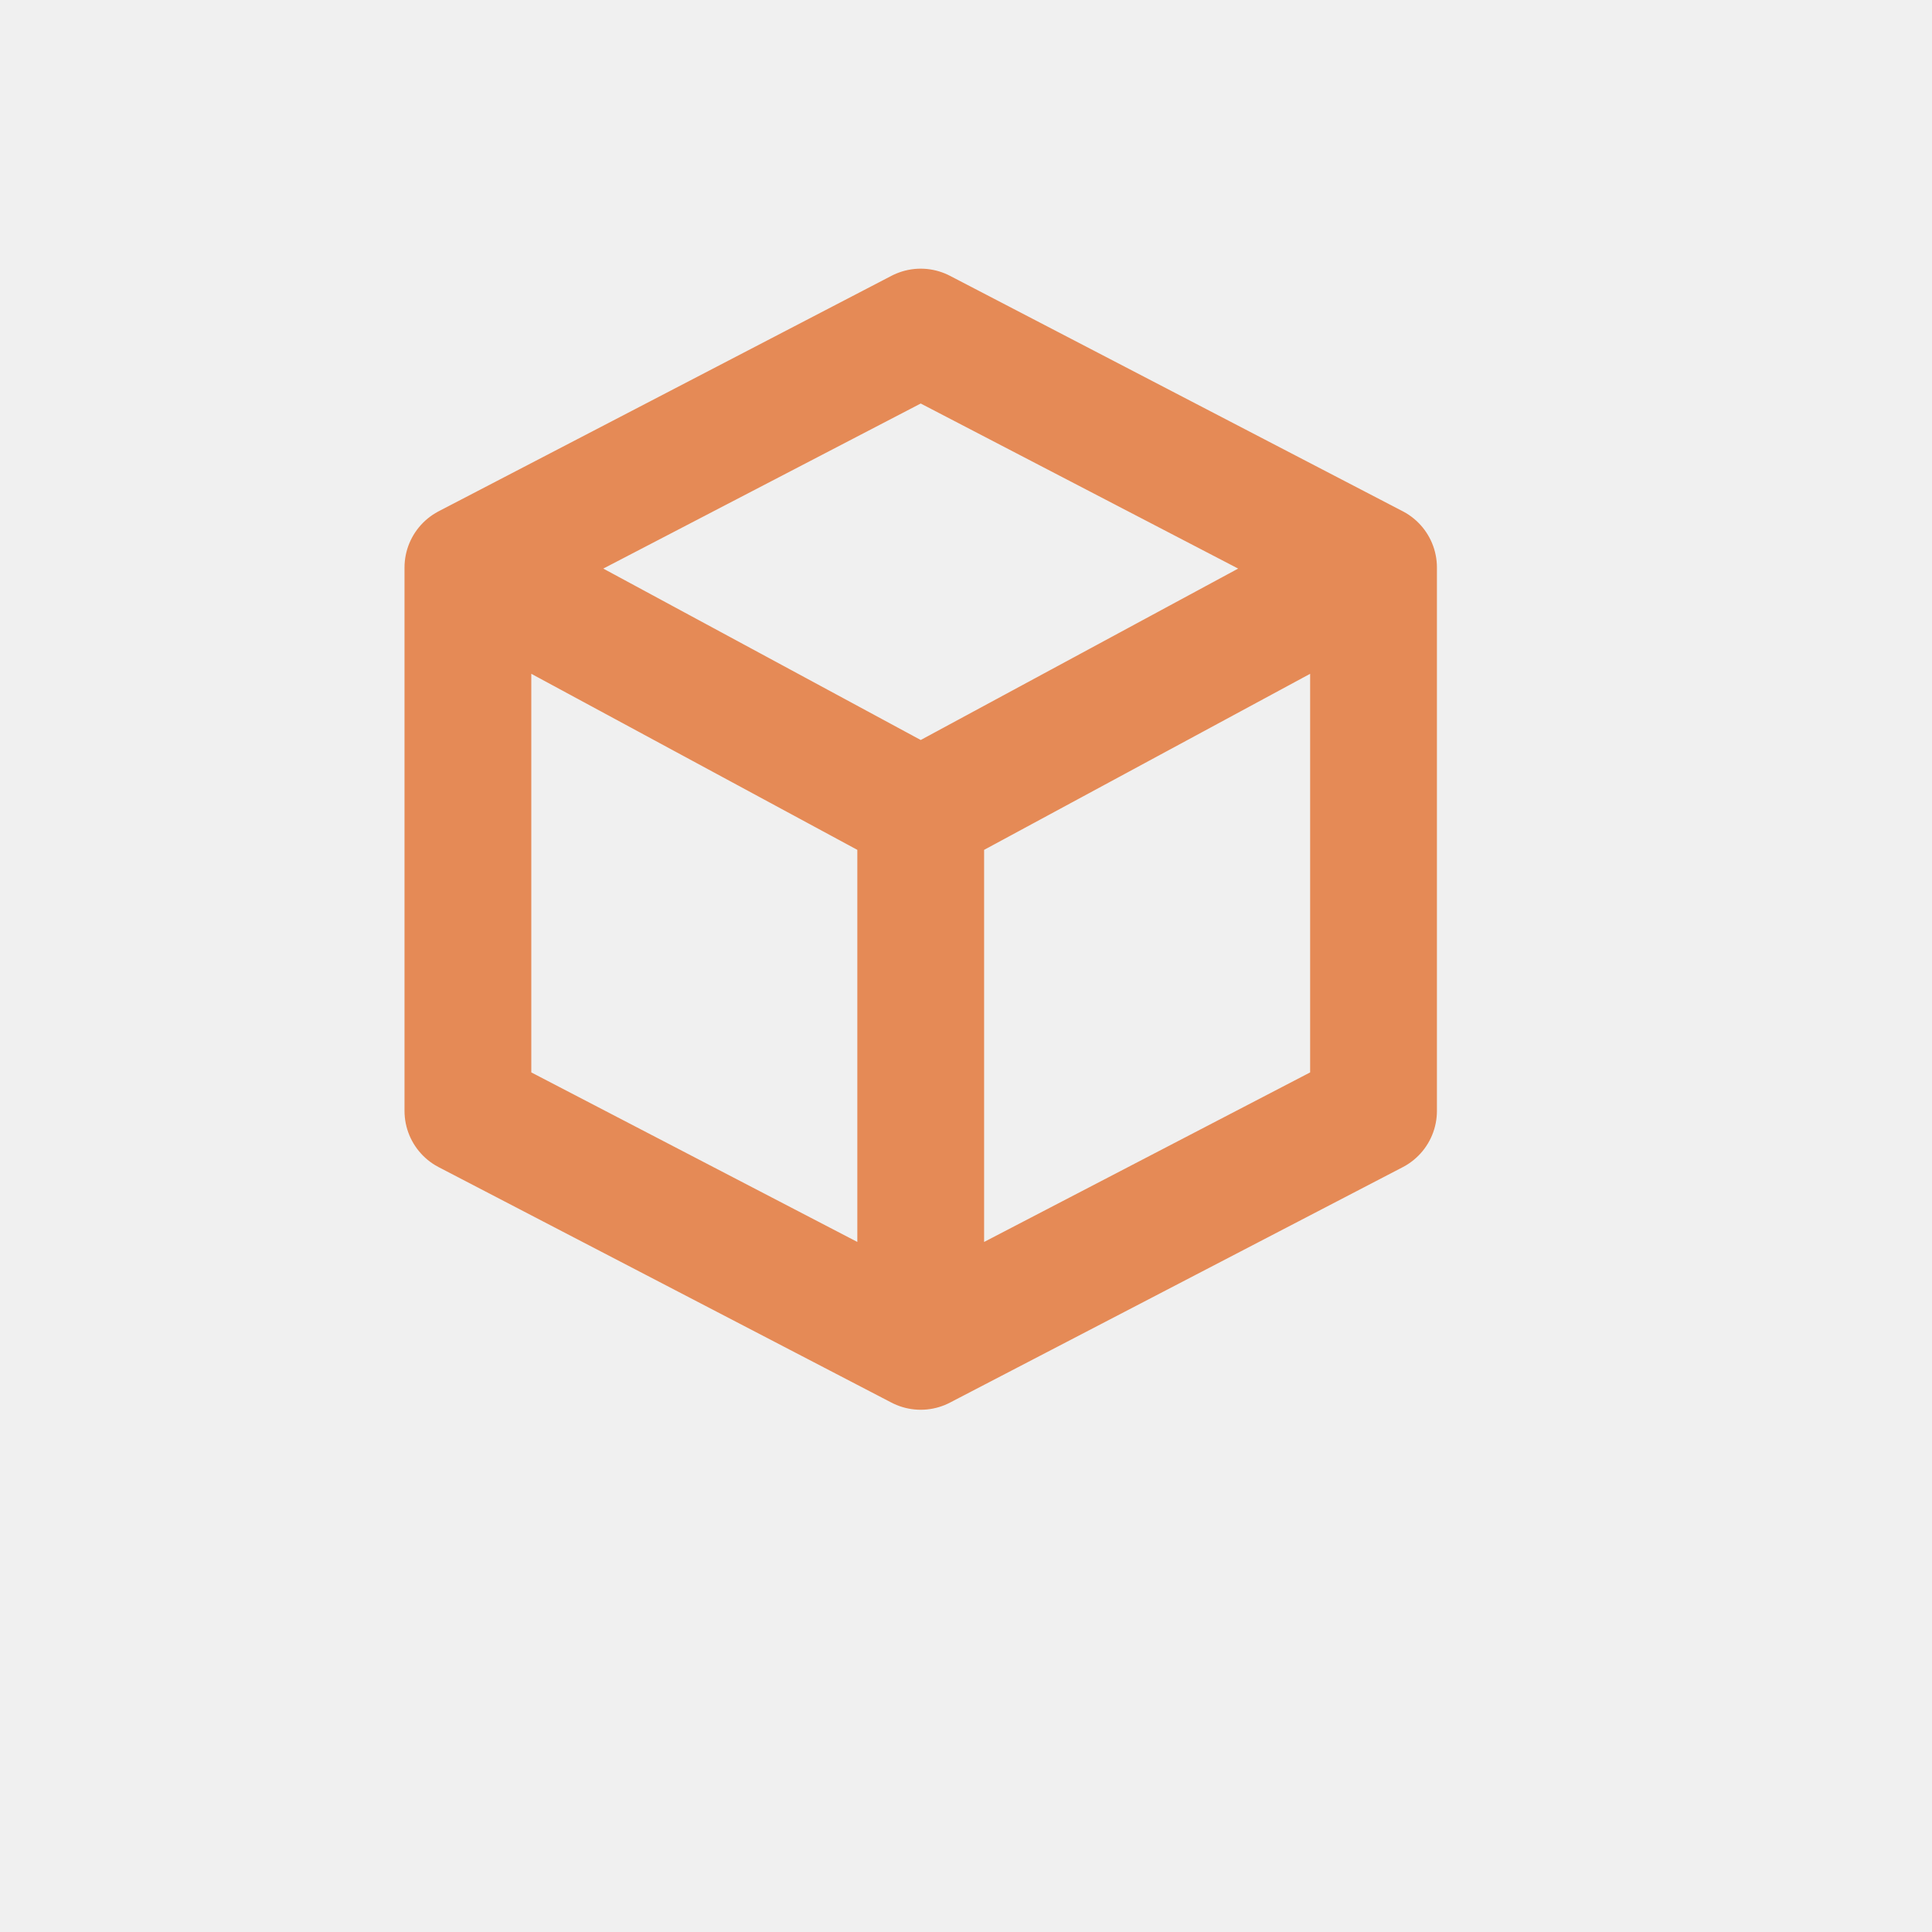
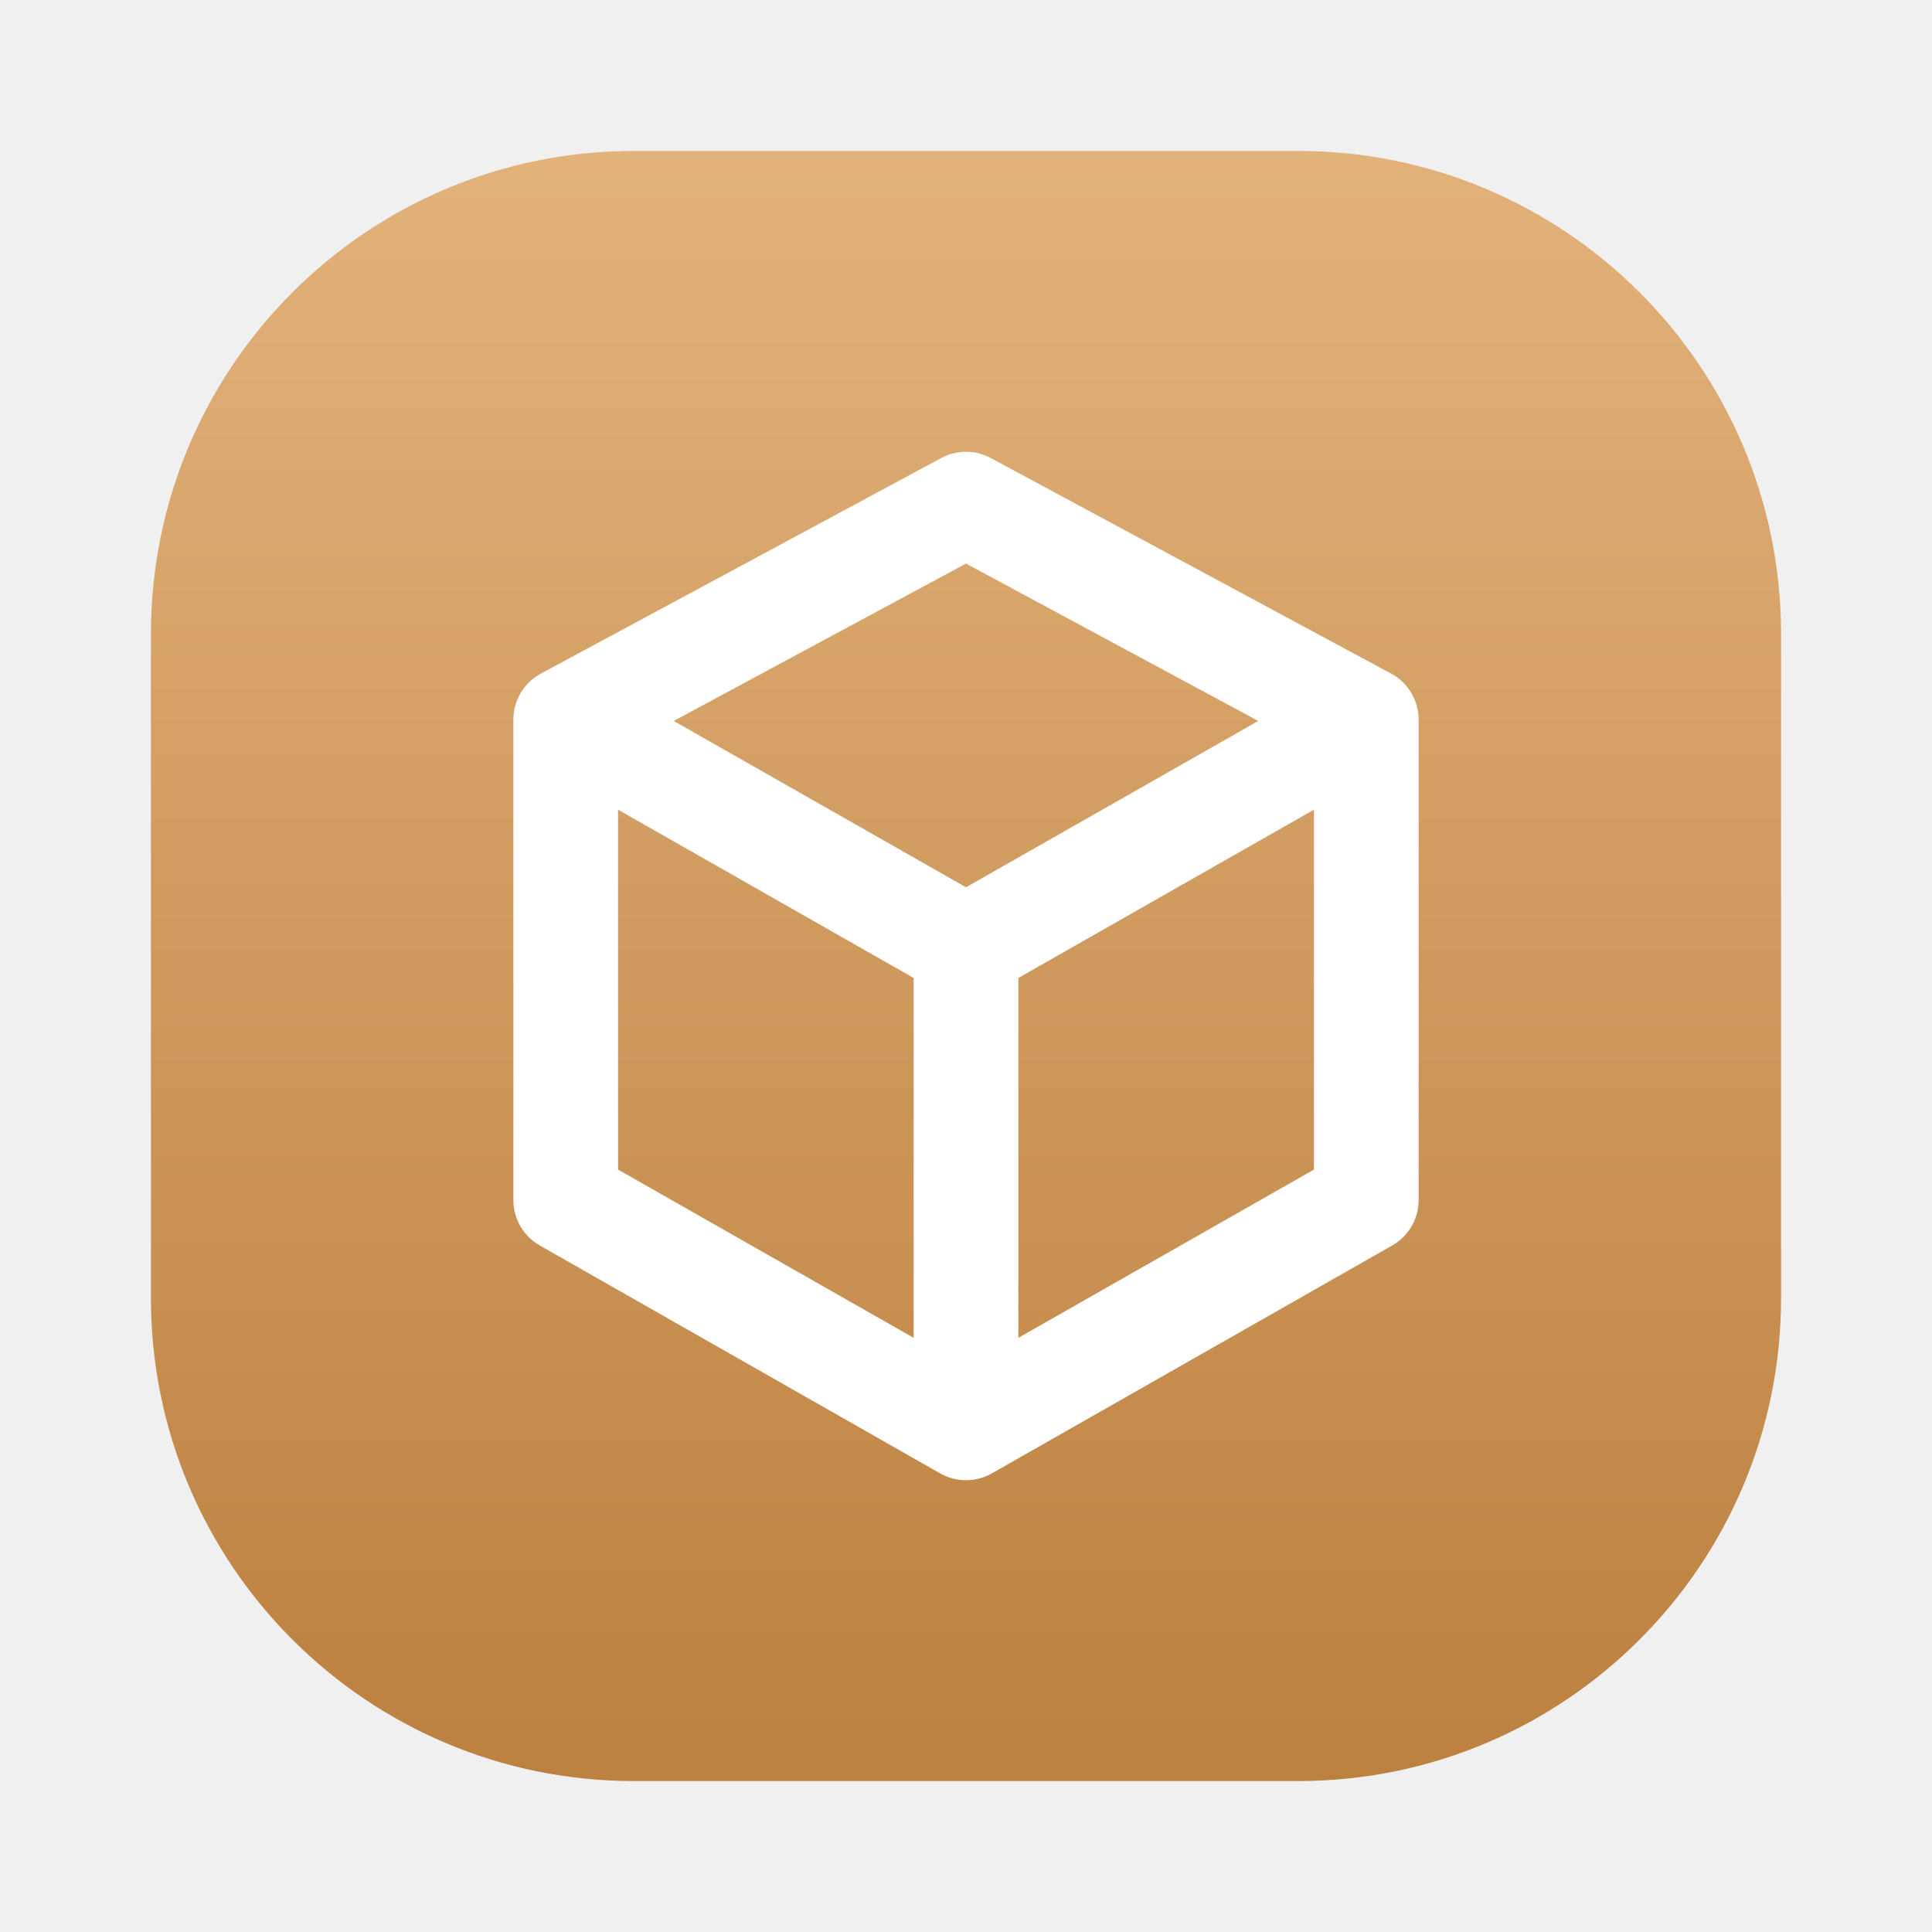
<svg xmlns="http://www.w3.org/2000/svg" width="32" height="32" viewBox="0 0 32 32">
-   <g transform="translate(-8 -8) scale(1.5)" fill="#E58A56" stroke-linecap="round" stroke-linejoin="round">
-     <path d="M15.5 9l5 2.6v6l-5 2.6-5-2.6v-6zM10.5 11.6l5 2.7 5-2.7m-5 2.7v5.9" fill="none" stroke="#E58A56" stroke-width="1.4" stroke-linejoin="round" />
+   <defs>
+     <linearGradient id="t-package" x1="0" y1="0" x2="0" y2="1">
+       <stop offset="0" stop-color="#E2B27B" />
+       <stop offset="1" stop-color="#BC803F" />
+     </linearGradient>
+   </defs>
+   <rect x="2.5" y="2.5" width="27" height="27" rx="8" fill="url(#t-package)" />
+   <g transform="translate(16 16) scale(1.02)">
+     <path d="M0 -7.5L6.5 -4V3.8L0 7.5L-6.5 3.8V-4ZM-6.5 -4L0 -.3L6.5 -4M0 -.3V7.5" fill="none" stroke="#FFFFFF" stroke-width="1.7" stroke-linecap="round" stroke-linejoin="round" />
  </g>
</svg>
